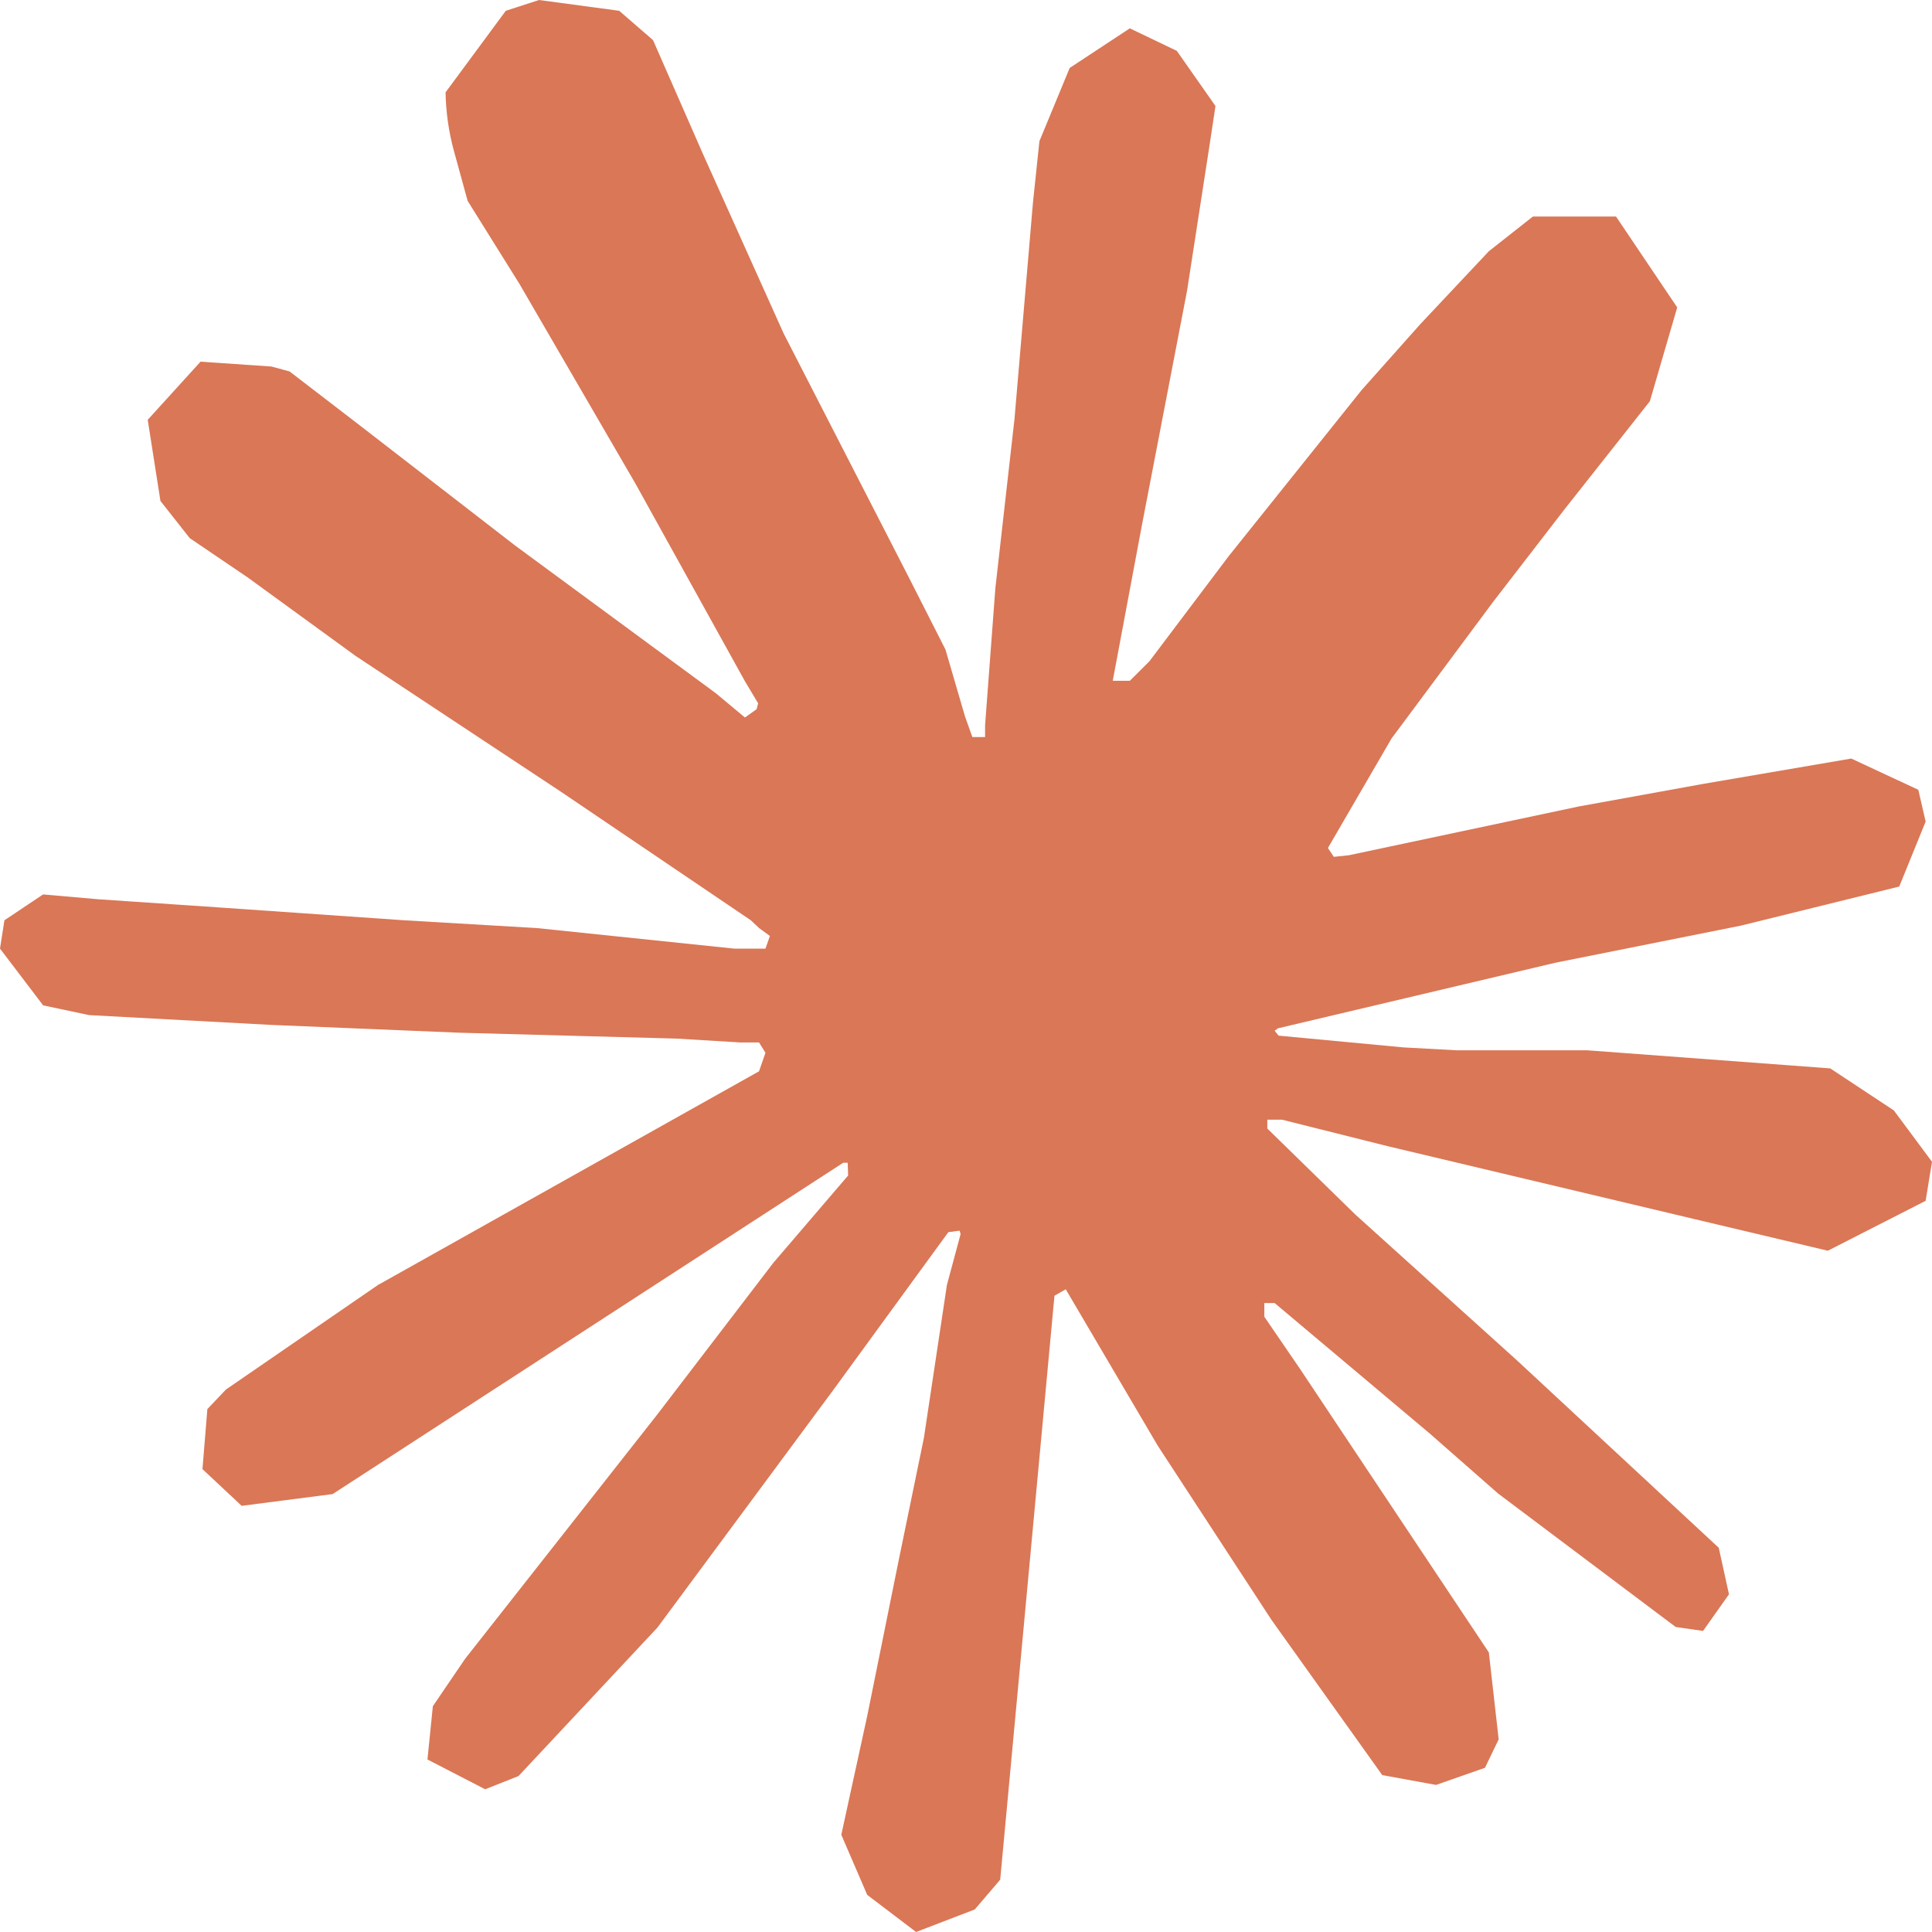
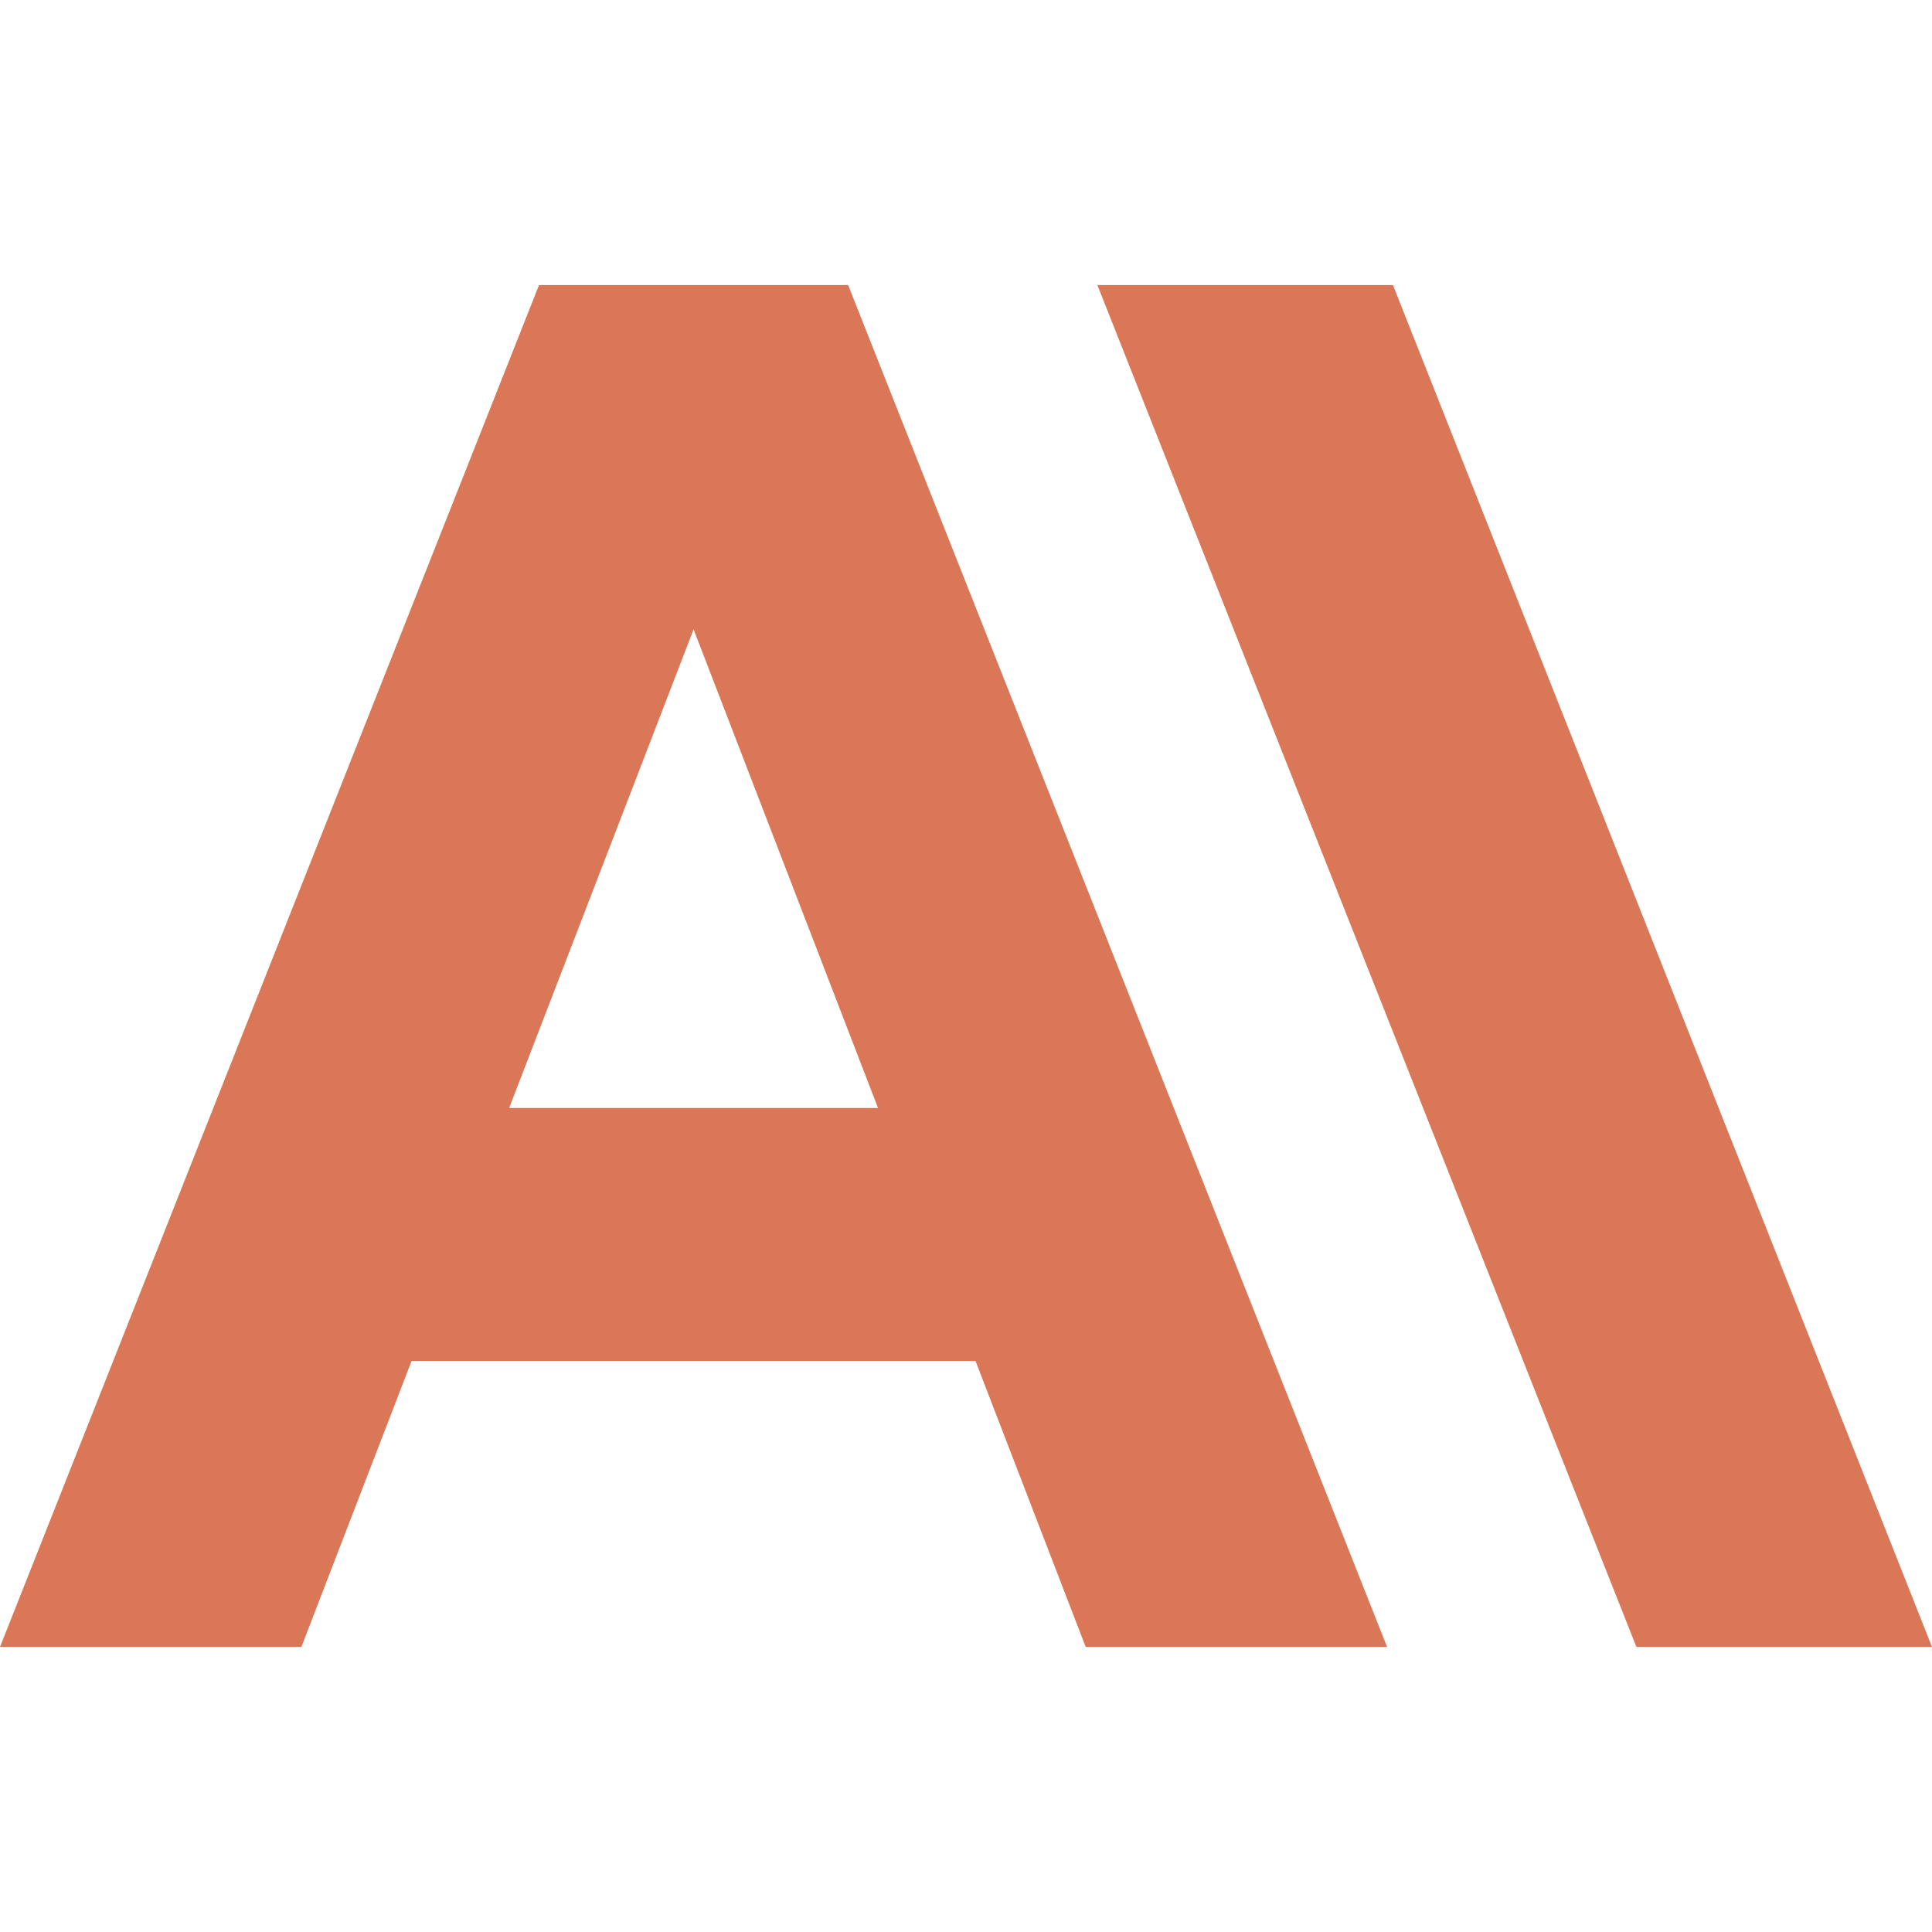
- <svg xmlns="http://www.w3.org/2000/svg" viewBox="0 0 24 24">
-   <path d="M4.709 15.955l4.72-2.647.08-.23-.08-.128H9.2l-.79-.048-2.698-.073-2.339-.097-2.266-.122-.571-.121L0 11.784l.055-.352.48-.321.686.06 1.52.103 2.278.158 1.652.097 2.449.255h.389l.055-.157-.134-.098-.103-.097-2.358-1.596-2.552-1.688-1.336-.972-.724-.491-.364-.462-.158-1.008.656-.722.881.06.225.061.893.686 1.908 1.476 2.491 1.833.365.304.145-.103.019-.073-.164-.274-1.355-2.446-1.446-2.49-.644-1.032-.17-.619a2.97 2.97 0 01-.104-.729L6.283.134 6.696 0l.996.134.42.364.62 1.414 1.002 2.229 1.555 3.03.456.898.243.832.091.255h.158V9.01l.128-1.706.237-2.095.23-2.695.08-.76.376-.91.747-.492.584.28.48.685-.067.444-.286 1.851-.559 2.903-.364 1.942h.212l.243-.242.985-1.306 1.652-2.064.73-.82.85-.904.547-.431h1.033l.76 1.129-.34 1.166-1.064 1.347-.881 1.142-1.264 1.7-.79 1.36.073.11.188-.02 2.856-.606 1.543-.28 1.841-.315.833.388.091.395-.328.807-1.969.486-2.309.462-3.439.813-.042.03.049.061 1.549.146.662.036h1.622l3.02.225.79.522.474.638-.079.485-1.215.62-1.64-.389-3.829-.91-1.312-.329h-.182v.11l1.093 1.068 2.006 1.81 2.509 2.33.127.578-.322.455-.34-.049-2.205-1.657-.851-.747-1.926-1.62h-.128v.17l.444.649 2.345 3.521.122 1.08-.17.353-.608.213-.668-.122-1.374-1.925-1.415-2.167-1.143-1.943-.14.08-.674 7.254-.316.37-.729.28-.607-.461-.322-.747.322-1.476.389-1.924.315-1.53.286-1.9.17-.632-.012-.042-.14.018-1.434 1.967-2.18 2.945-1.726 1.845-.414.164-.717-.37.067-.662.401-.589 2.388-3.036 1.44-1.882.93-1.086-.006-.158h-.055L4.132 18.56l-1.13.146-.487-.456.061-.746.231-.243 1.908-1.312-.006.006z" fill="#DA7756" fill-rule="nonzero" />
+ <svg xmlns="http://www.w3.org/2000/svg" role="img" viewBox="0 0 24 24">
+   <path fill="#DA7756" d="M17.304 3.541h-3.672l6.696 16.918H24Zm-10.608 0L0 20.459h3.744l1.369-3.553h7.005l1.369 3.553h3.744L10.536 3.541Zm-.371 10.223 2.291-5.946 2.291 5.946Z" />
</svg>
